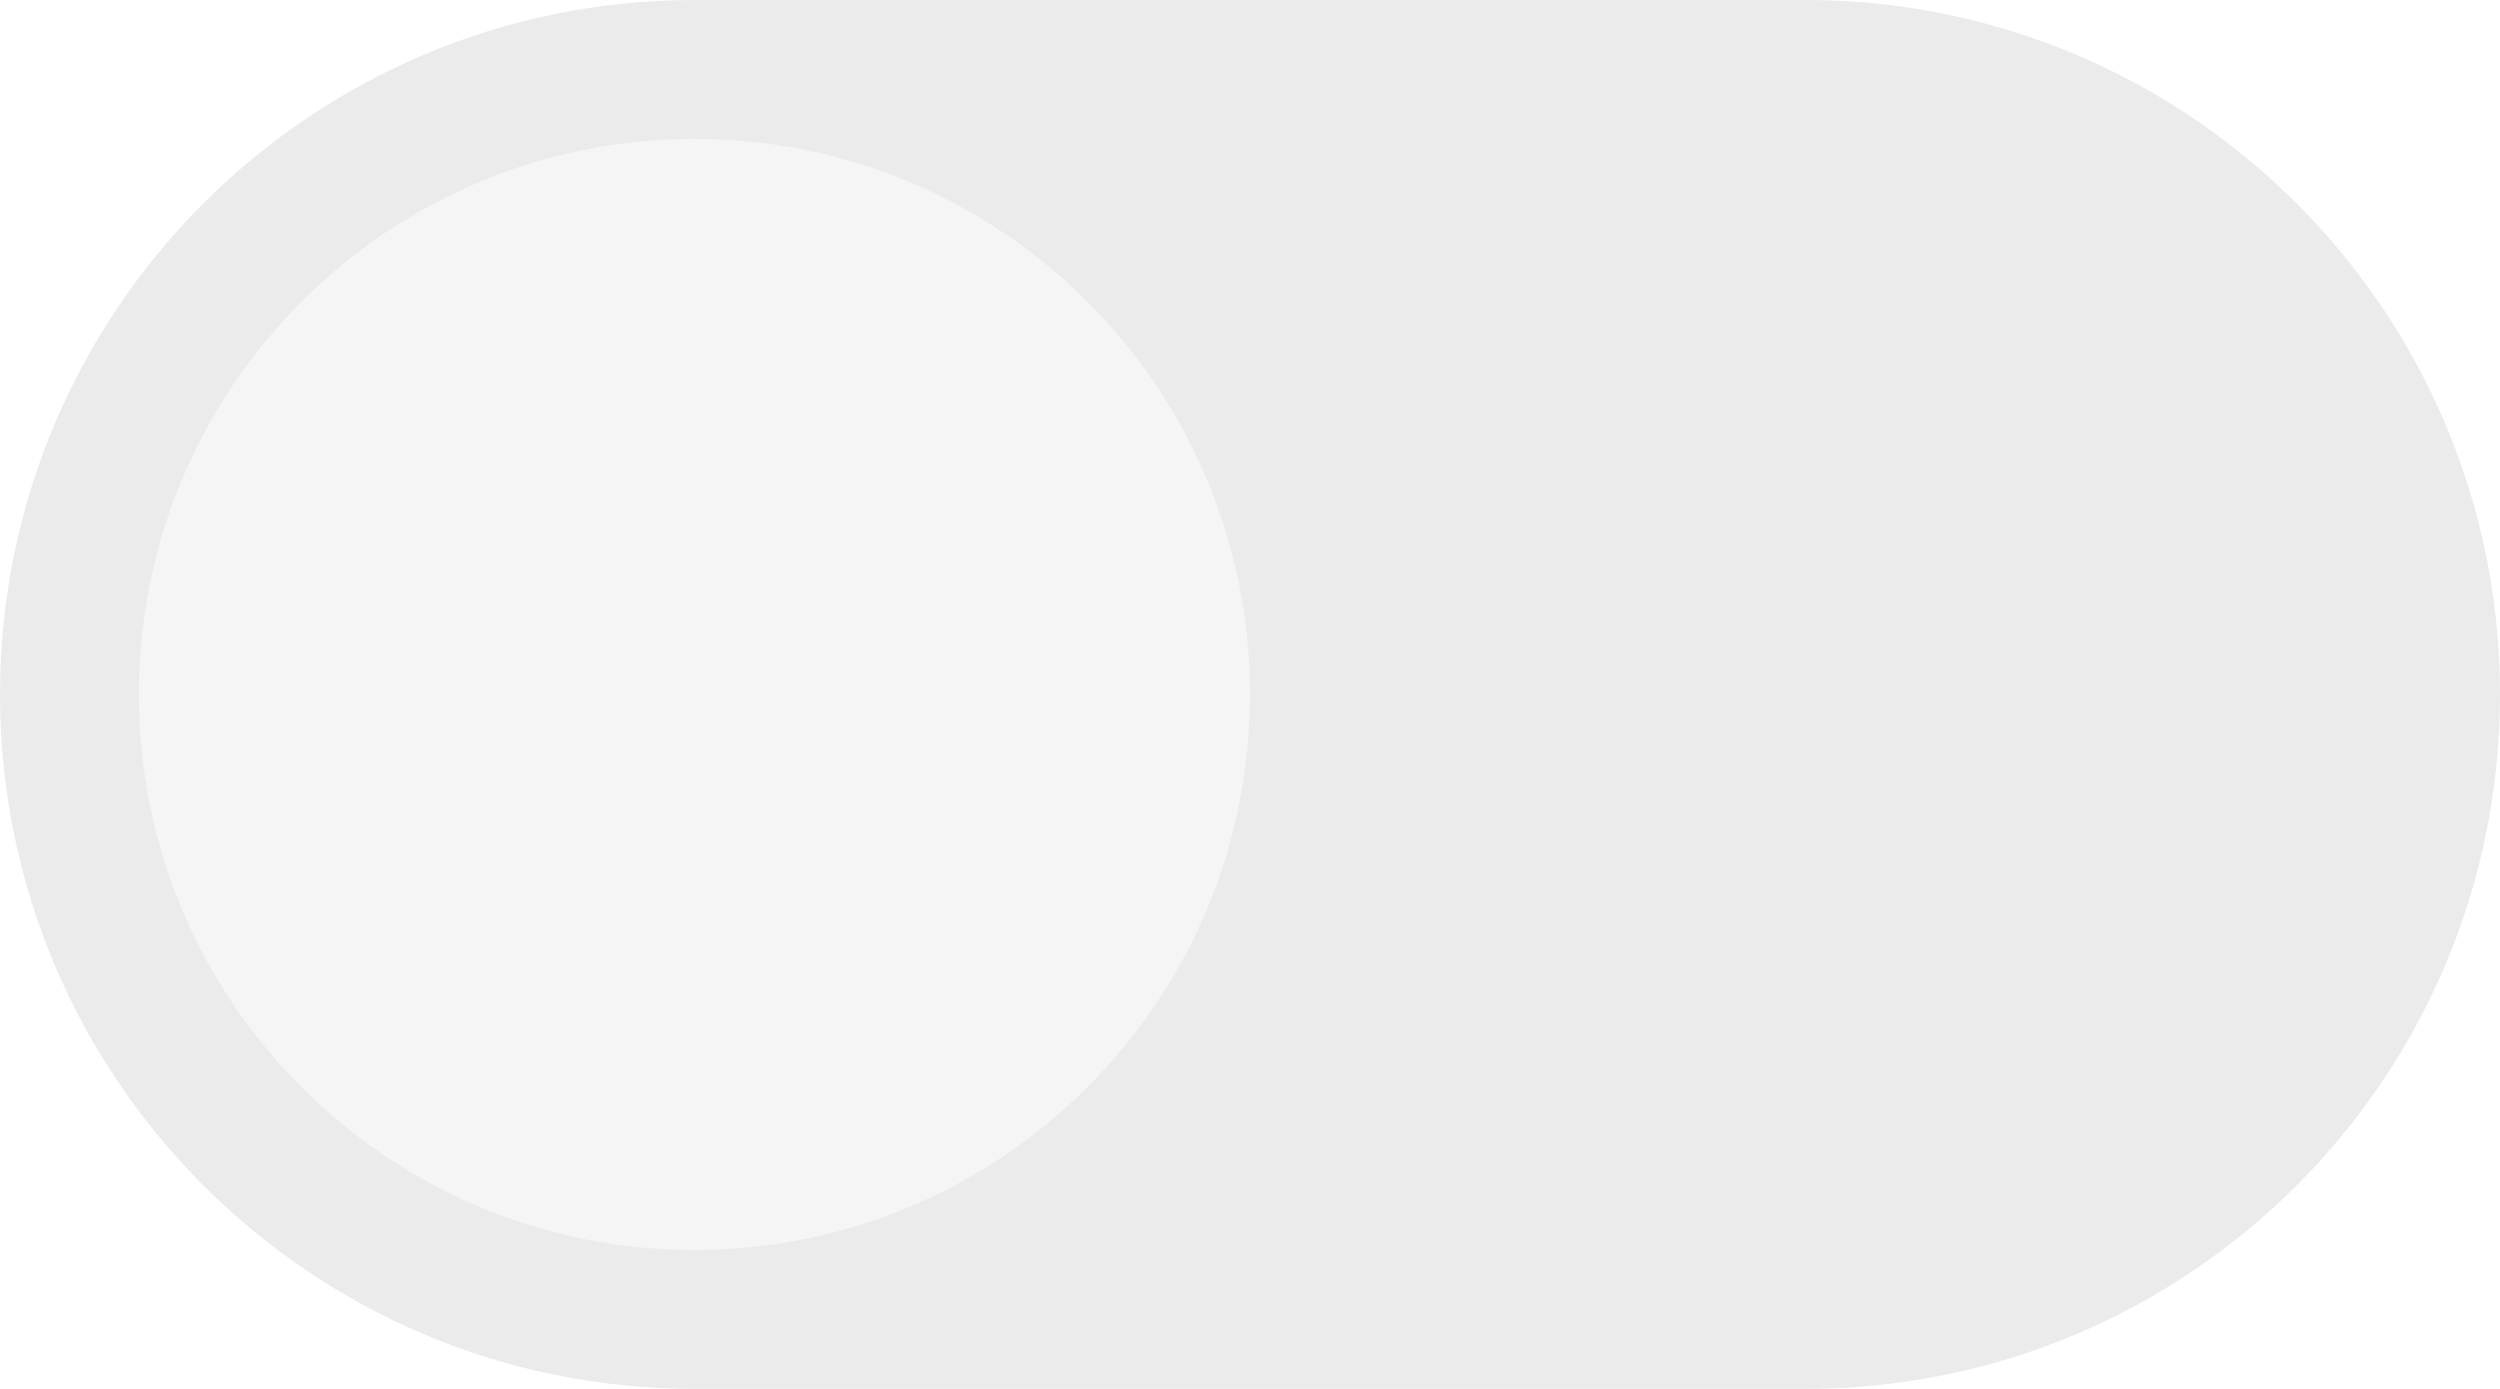
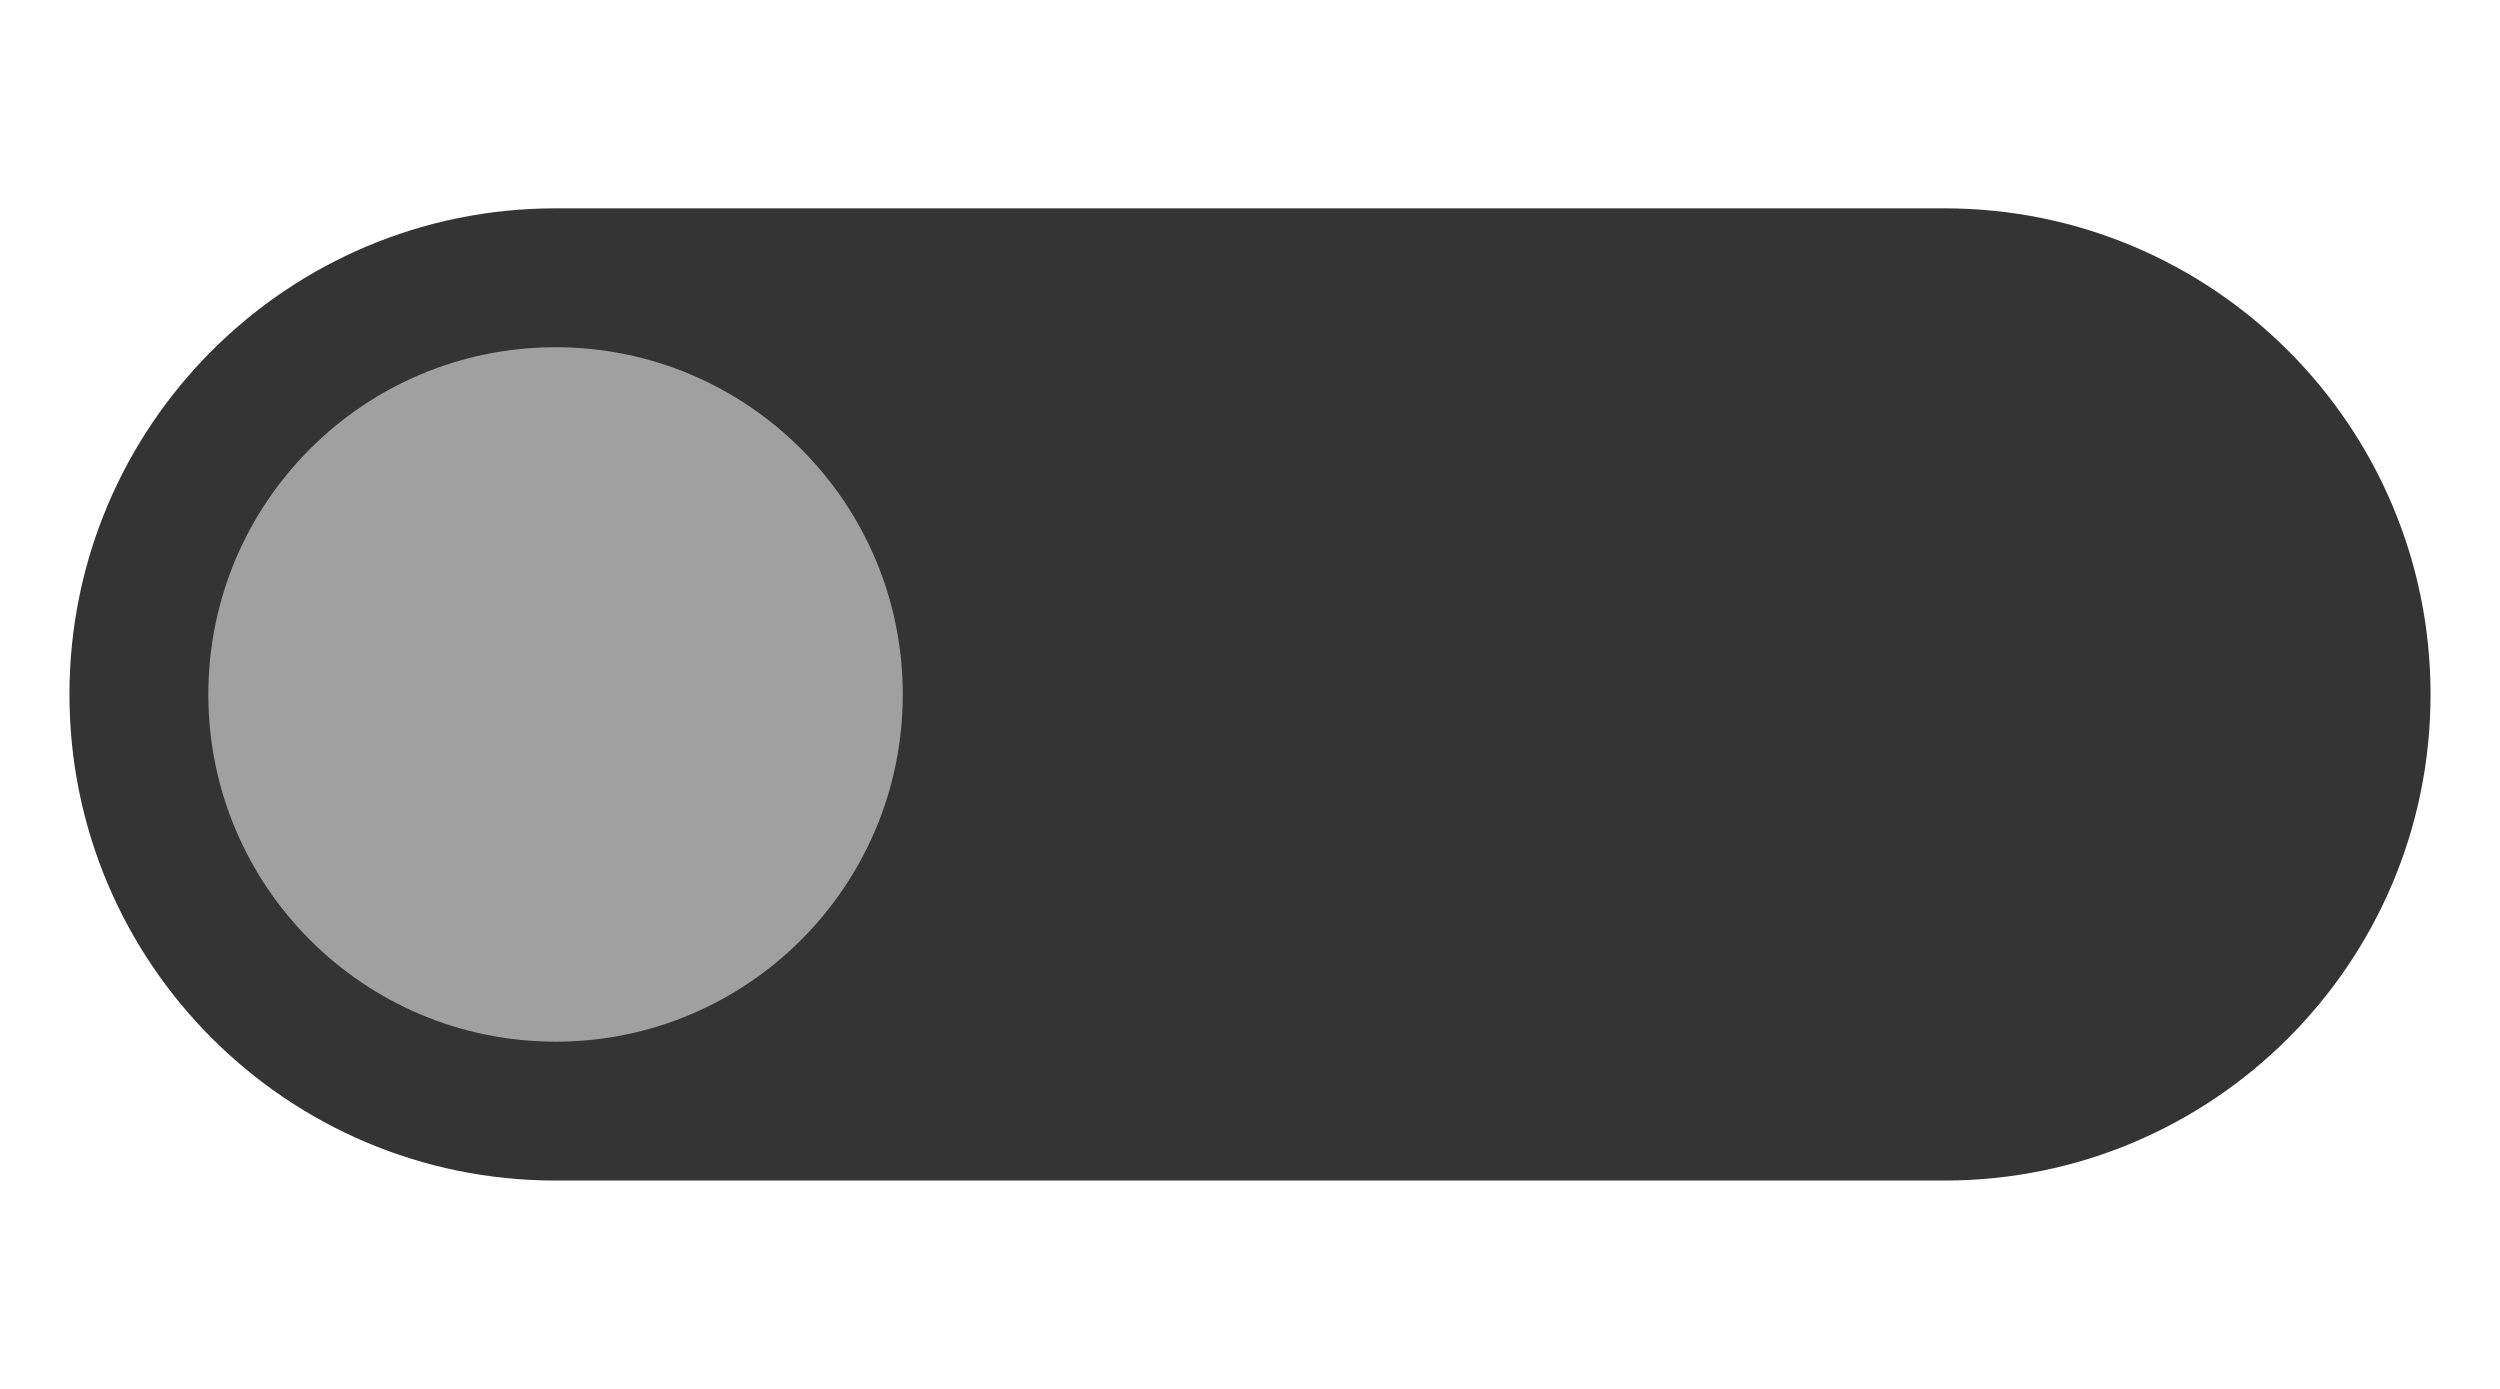
<svg xmlns="http://www.w3.org/2000/svg" width="36" height="20" viewBox="0 0 36 20" fill="none">
-   <rect width="36" height="20" rx="10" fill="#EBEBEB" />
-   <circle cx="10" cy="10" r="8" fill="#F5F5F5" />
+   <rect x="1" y="3" width="34" height="14" rx="7" fill="#343434" />
+   <circle cx="8" cy="10" r="5" fill="#A0A0A0" />
</svg>
